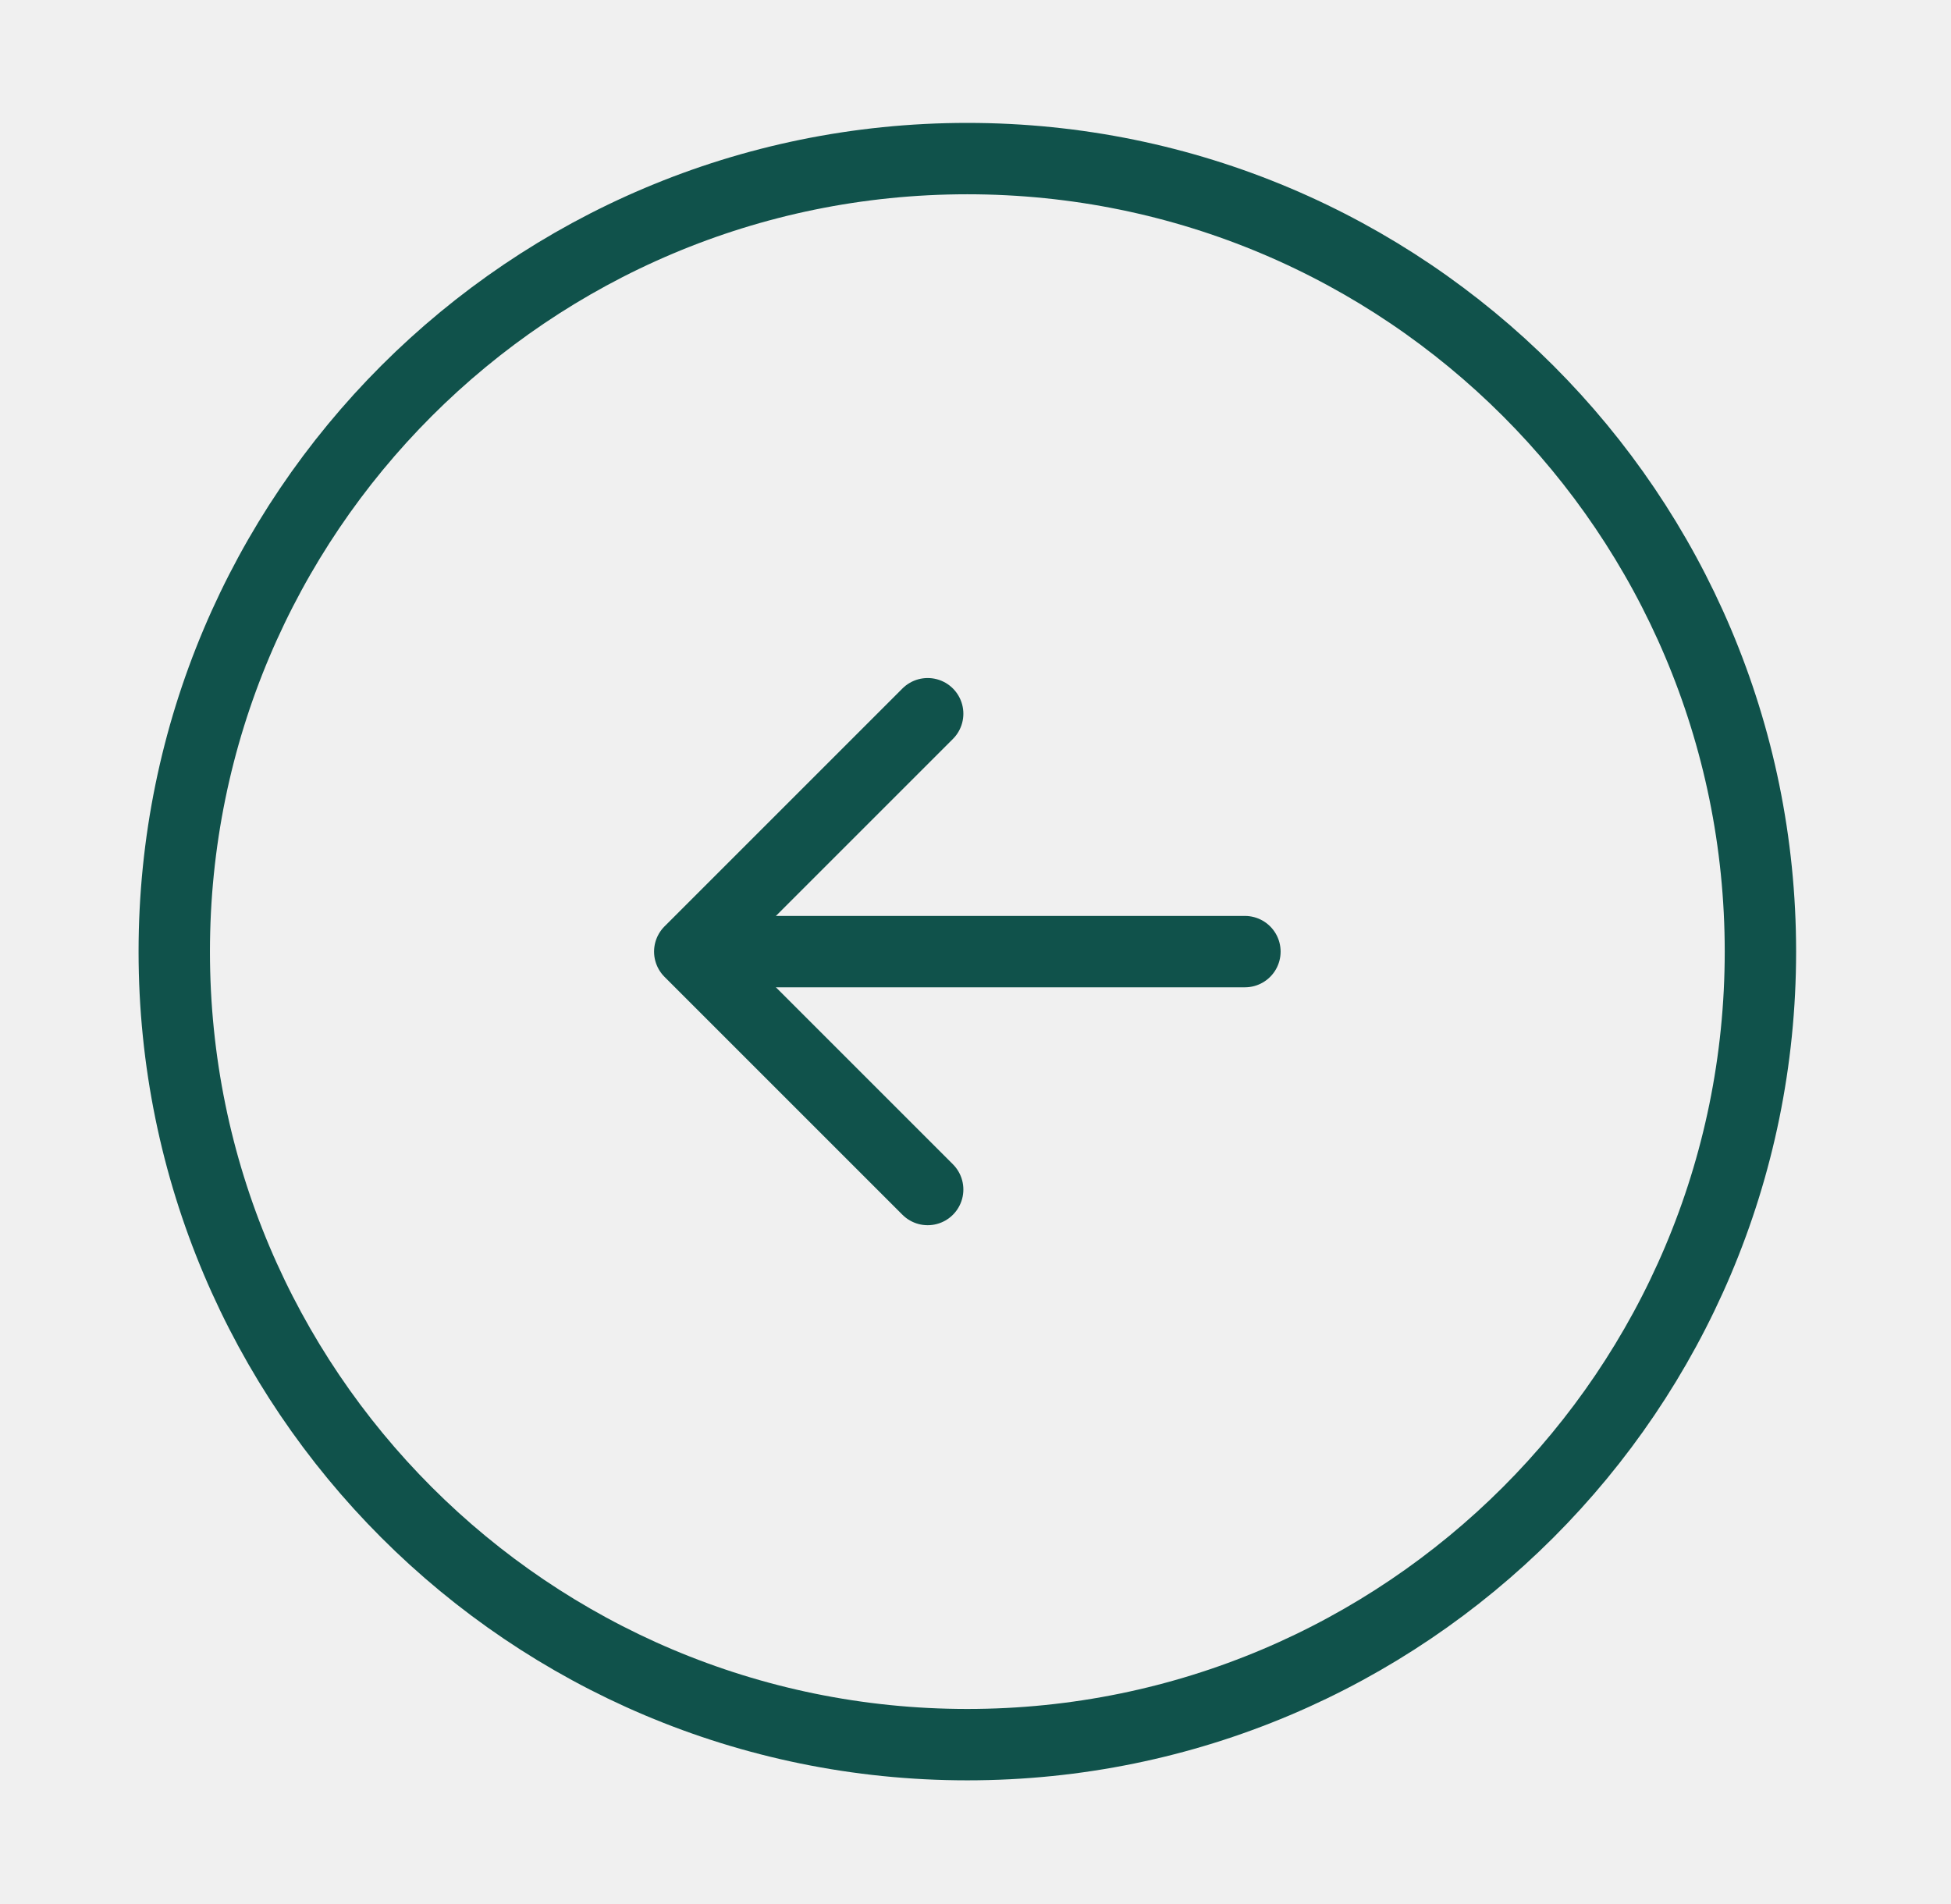
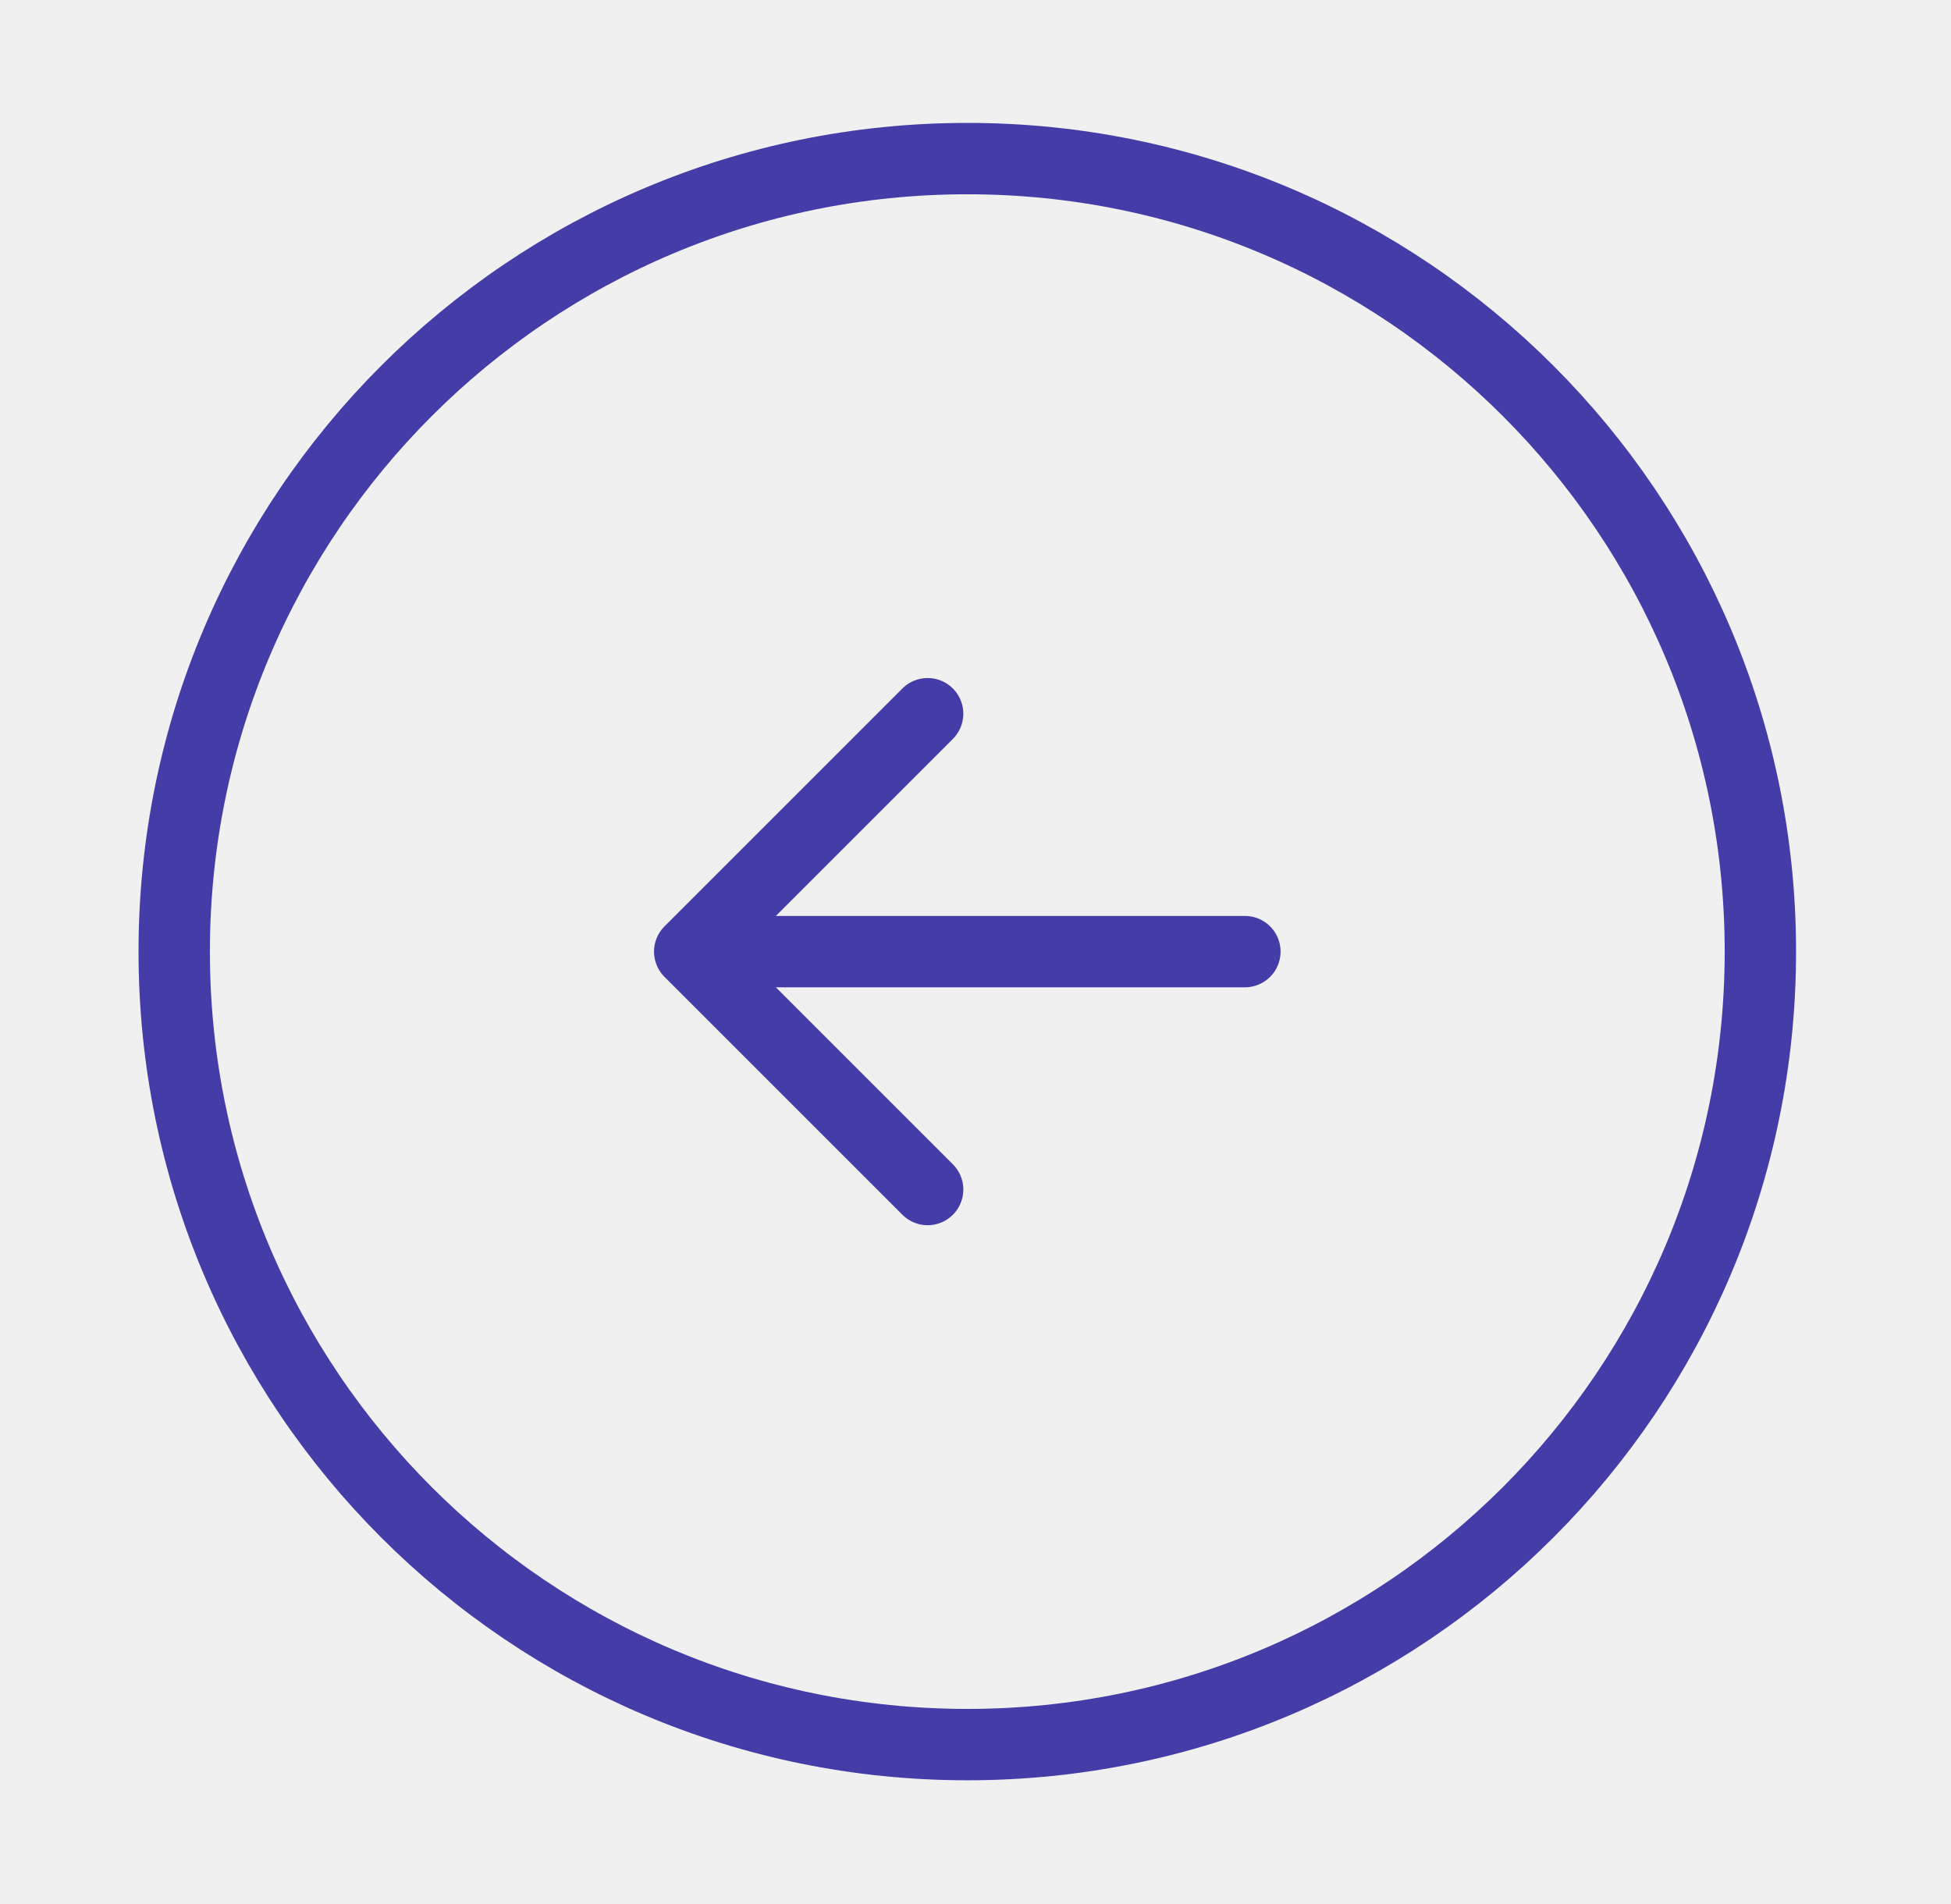
<svg xmlns="http://www.w3.org/2000/svg" width="41" height="40" viewBox="0 0 41 40" fill="none">
-   <g clip-path="url(#clip0_259_1312)">
-     <path d="M20.328 36.667C29.533 36.667 36.995 29.205 36.995 20C36.995 10.795 29.533 3.333 20.328 3.333C11.123 3.333 3.662 10.795 3.662 20C3.662 29.205 11.123 36.667 20.328 36.667Z" stroke="#10524B" stroke-width="1.5" stroke-linecap="round" stroke-linejoin="round" />
-     <path d="M26.162 20H16.162" stroke="#10524B" stroke-width="1.5" stroke-linecap="round" stroke-linejoin="round" />
-     <path d="M19.495 15L14.495 20L19.495 25" stroke="#10524B" stroke-width="1.5" stroke-linecap="round" stroke-linejoin="round" />
+   <g>
+     <g transform="translate(0.328 0)">
+       <g transform="translate(3.333 3.333)">
+         <path d="M16.667 33.333C25.871 33.333 33.333 25.872 33.333 16.667C33.333 7.462 25.871 0 16.667 0C7.462 0 9.53674e-07 7.462 9.53674e-07 16.667C9.53674e-07 25.872 7.462 33.333 16.667 33.333Z" fill="none" stroke-width="1.5" stroke="#443DA8" stroke-linecap="round" stroke-linejoin="round" />
+         <path d="M10 0L0 0" fill="none" stroke-width="1.5" stroke="#443DA8" stroke-linecap="round" stroke-linejoin="round" transform="translate(12.5 16.667)" />
+         <path d="M5 0L0 5L5 10" fill="none" stroke-width="1.5" stroke="#443DA8" stroke-linecap="round" stroke-linejoin="round" transform="translate(10.833 11.667)" />
+       </g>
+     </g>
  </g>
-   <defs>
-     <clipPath id="clip0_259_1312">
-       <rect x="0.328" width="40" height="40" fill="white" />
-     </clipPath>
-   </defs>
</svg>
